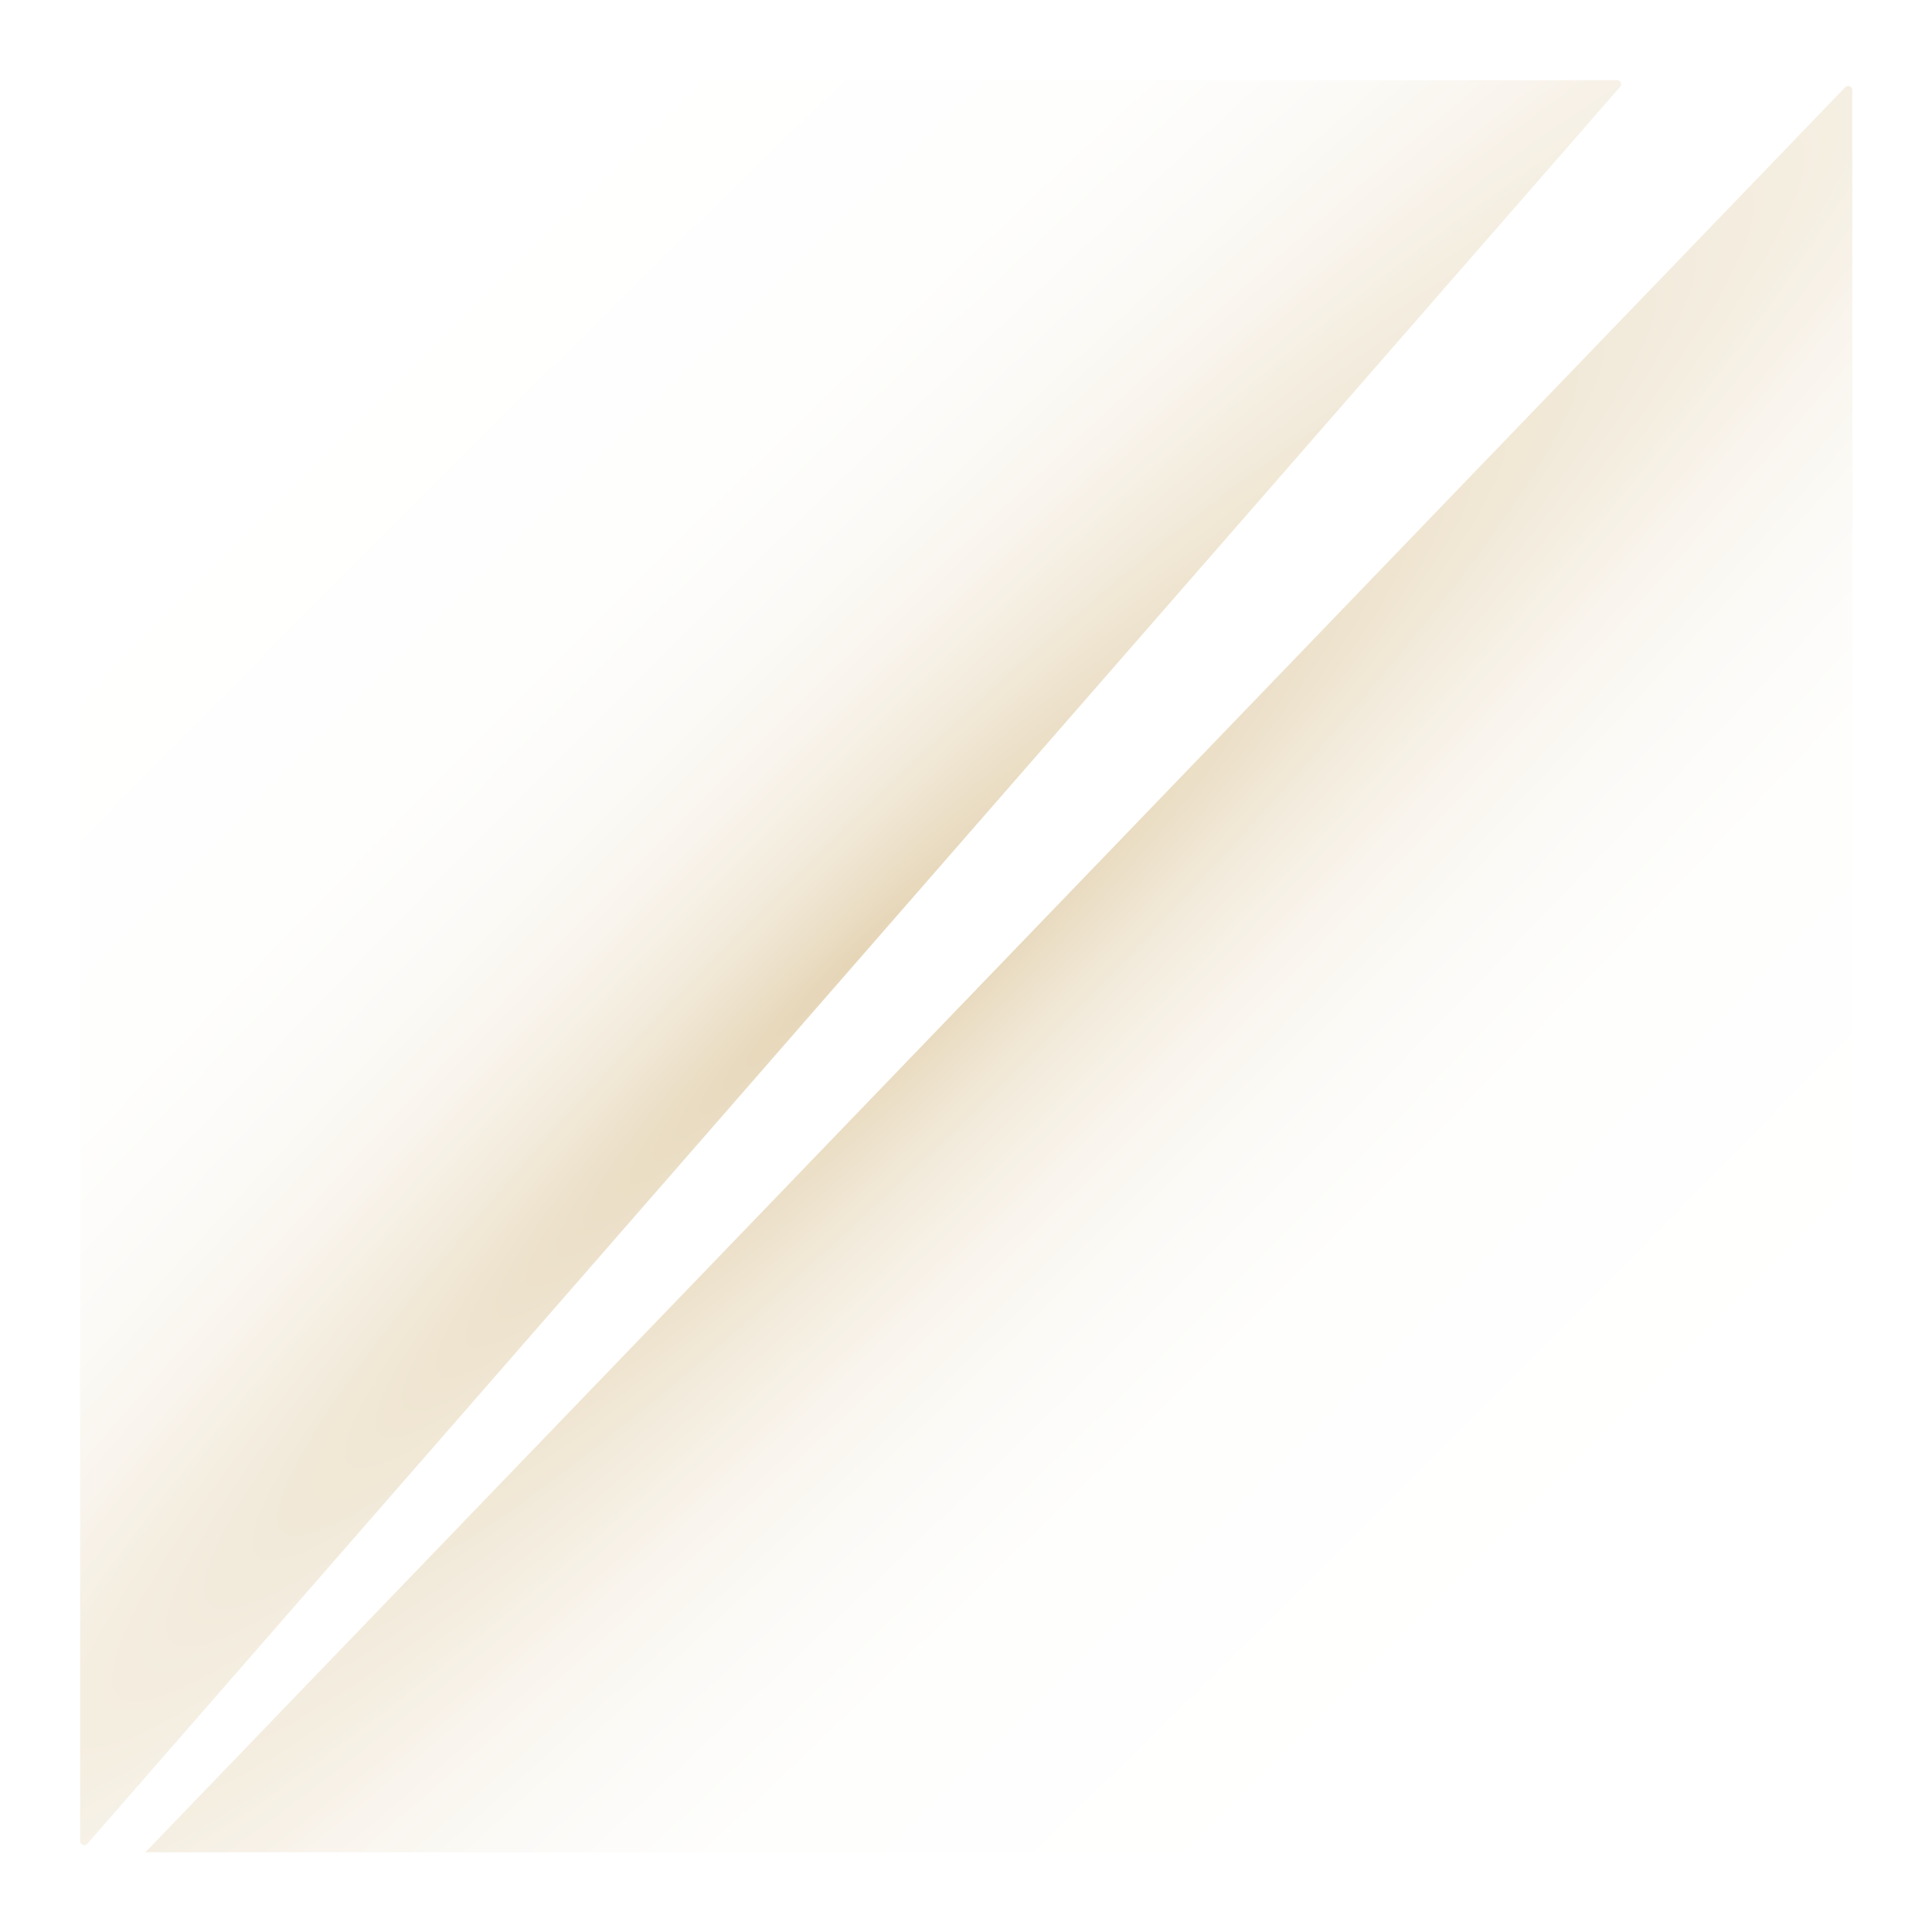
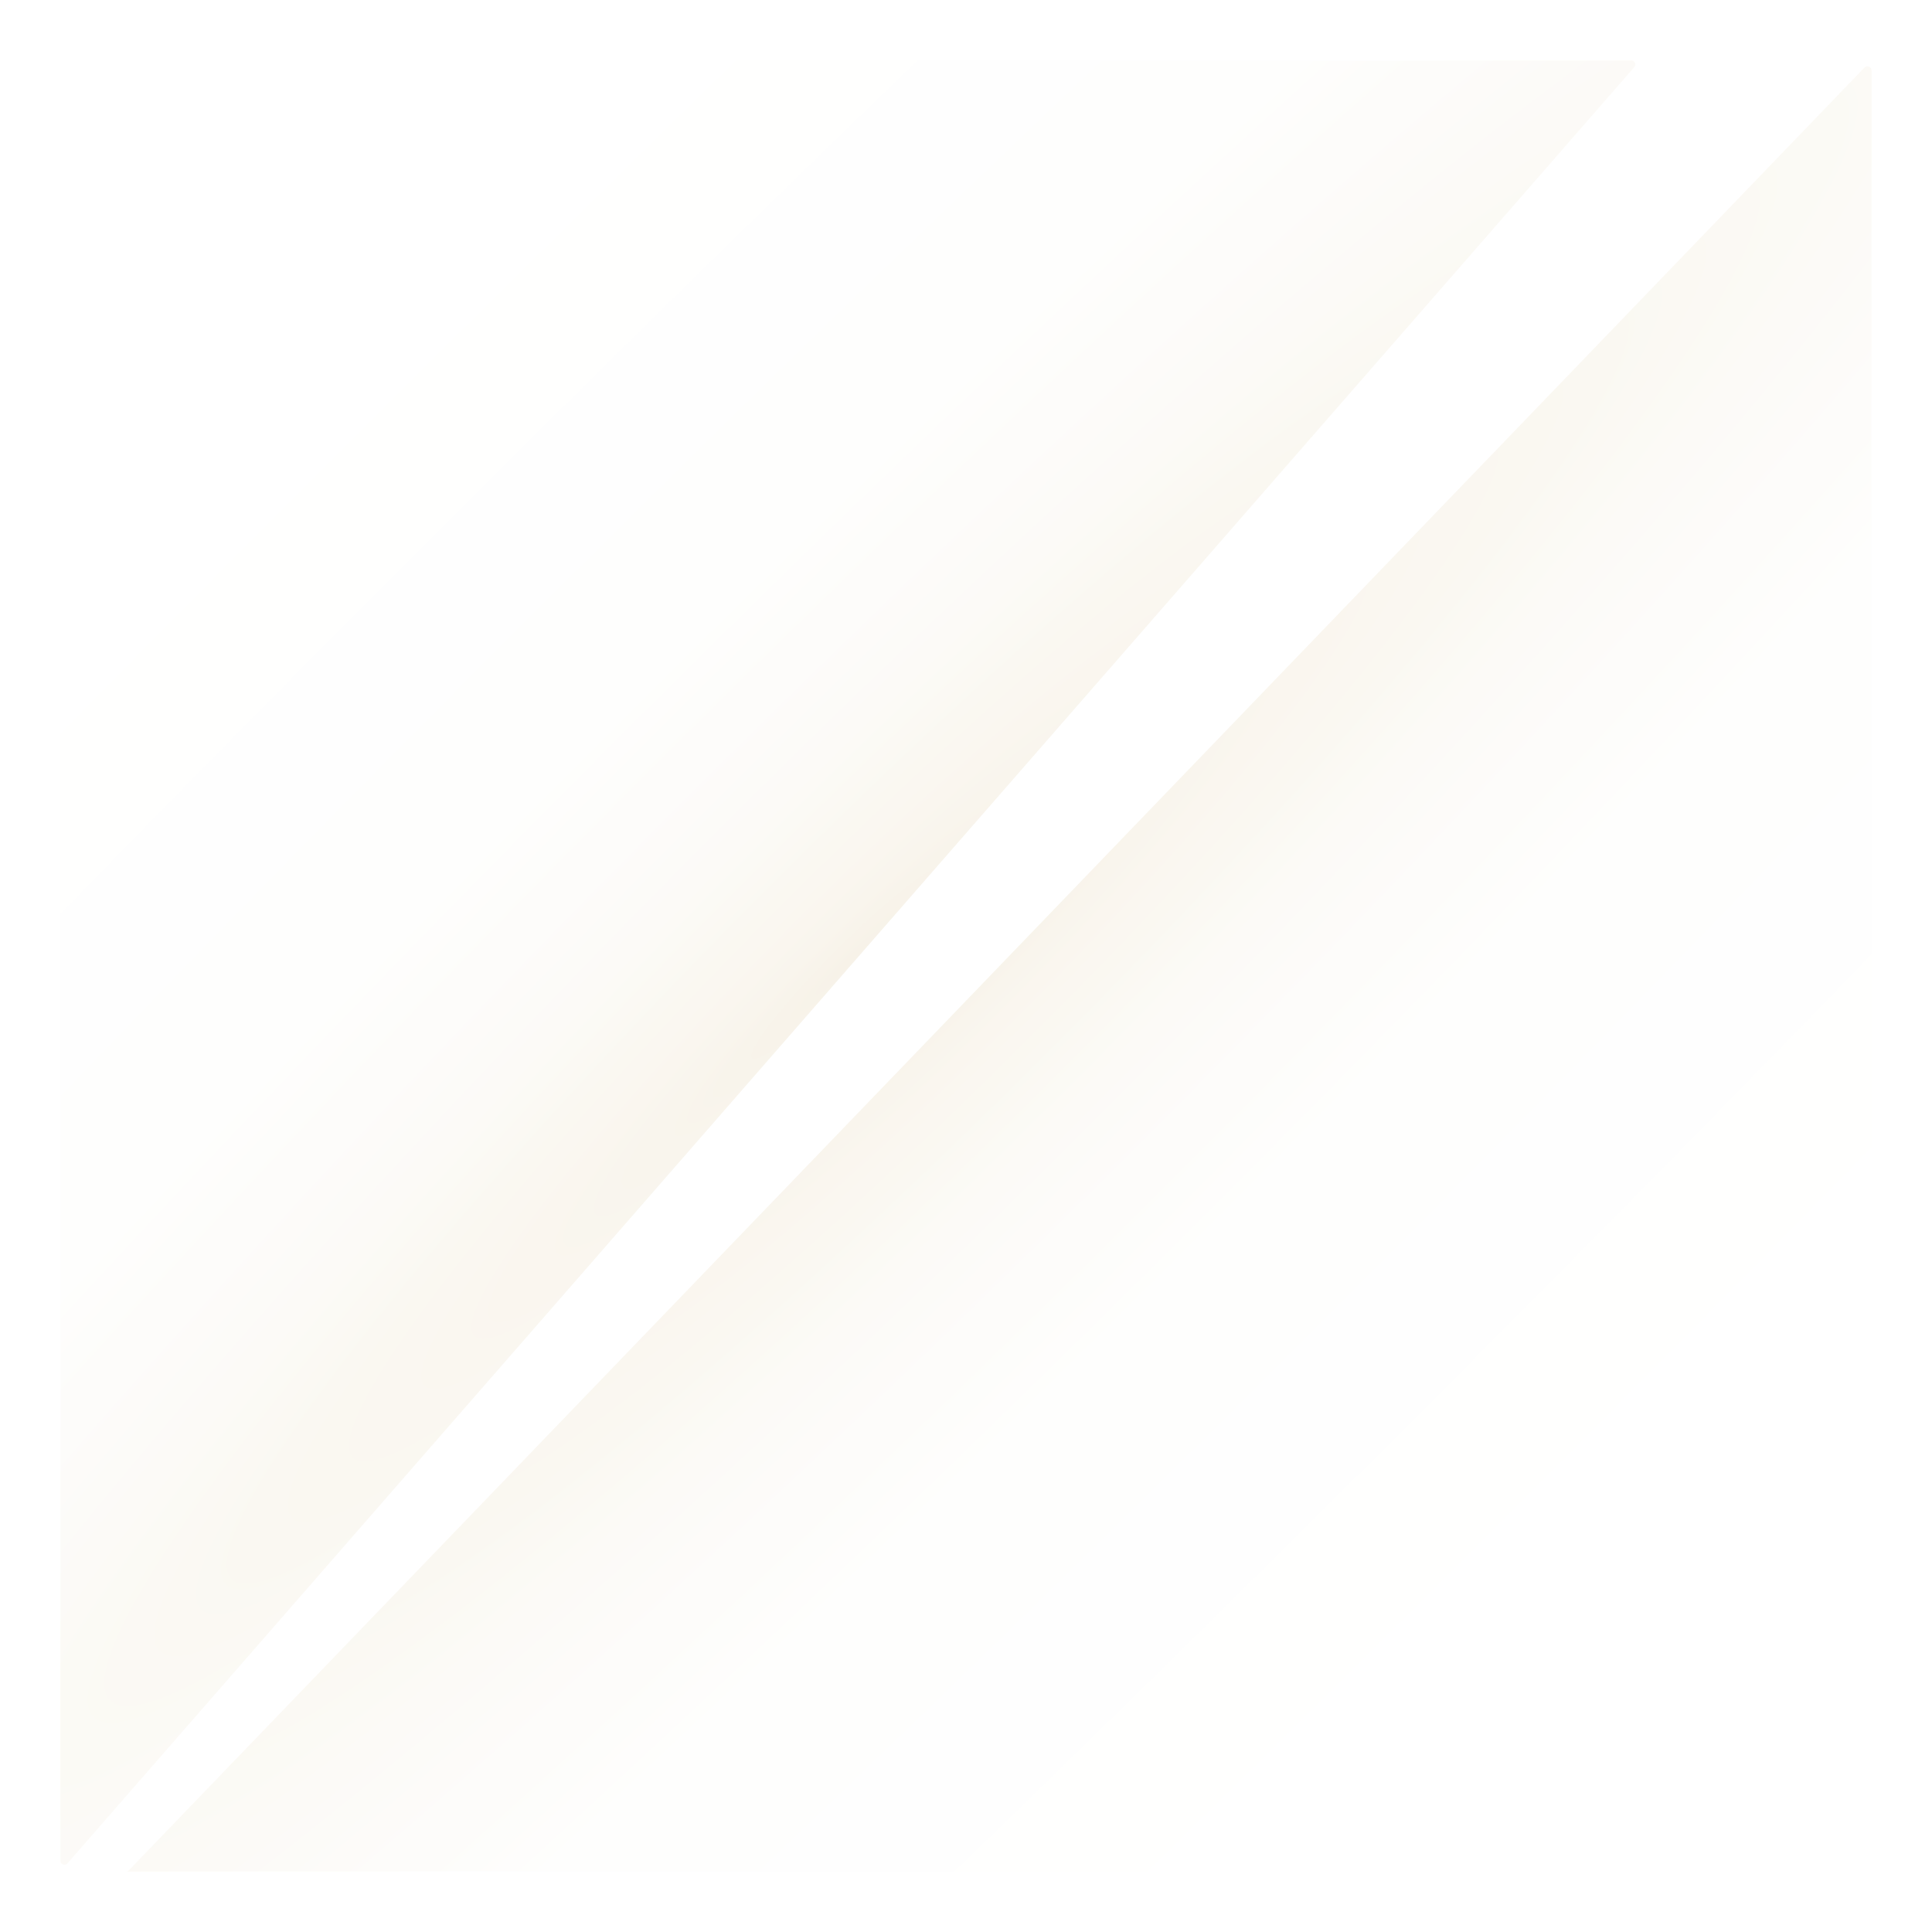
- <svg xmlns="http://www.w3.org/2000/svg" version="1.1" id="Layer_1" x="0px" y="0px" viewBox="0 0 436.1 436.1" style="enable-background:new 0 0 436.1 436.1;" xml:space="preserve">
+ <svg xmlns="http://www.w3.org/2000/svg" version="1.1" x="0px" y="0px" viewBox="0 0 512 512" style="enable-background:new 0 0 512 512;" xml:space="preserve">
  <style type="text/css">
- 	.st0{opacity:0.9;}
- 	.st1{fill:url(#SVGID_1_);}
+ 	.st0{opacity:0;fill:url(#SVGID_1_);}
+ 	.st1{opacity:0.9;}
	.st2{fill:url(#SVGID_2_);}
+ 	.st3{fill:url(#SVGID_3_);}
</style>
-   <g id="Layer_2_1_" class="st0">
-     <g id="Layer_10">
-       <radialGradient id="SVGID_1_" cx="191.974" cy="217.306" r="187" gradientTransform="matrix(0.7071 0.7071 -5.6569 5.6569 1285.497 -1147.709)" gradientUnits="userSpaceOnUse">
-         <stop offset="0" style="stop-color:#E3D1AF" />
-         <stop offset="5.910934e-02" style="stop-color:#EADDC4" />
-         <stop offset="0.142" style="stop-color:#F2EADA" />
-         <stop offset="0.239" style="stop-color:#F8F3EB" />
-         <stop offset="0.36" style="stop-color:#FCFAF6" />
-         <stop offset="0.529" style="stop-color:#FEFEFD" />
-         <stop offset="0.999" style="stop-color:#FFFFFF" />
-       </radialGradient>
-       <path class="st1" d="M18.1,19v396.6c0,0.8,1.1,1.2,1.6,0.6l346-396.6c0.5-0.6,0.1-1.5-0.7-1.5H19C18.5,18.1,18.1,18.5,18.1,19z" />
-       <radialGradient id="SVGID_2_" cx="218.07" cy="218.748" r="199.661" gradientTransform="matrix(0.7071 0.7071 -5.6569 5.6569 1301.296 -1172.876)" gradientUnits="userSpaceOnUse">
-         <stop offset="0" style="stop-color:#E3D1AF" />
-         <stop offset="5.910934e-02" style="stop-color:#EADDC4" />
-         <stop offset="0.142" style="stop-color:#F2EADA" />
-         <stop offset="0.239" style="stop-color:#F8F3EB" />
-         <stop offset="0.36" style="stop-color:#FCFAF6" />
-         <stop offset="0.529" style="stop-color:#FEFEFD" />
-         <stop offset="0.999" style="stop-color:#FFFFFF" />
-       </radialGradient>
-       <path class="st2" d="M33.1,417.8c-0.2,0.2-0.4,0.3-0.7,0.3H18.1h399.1c0.5,0,0.9-0.4,0.9-0.9V20.3c0-0.8-1-1.2-1.6-0.6L33.1,417.8    z" />
+   <g id="Layer_2">
+     <radialGradient id="SVGID_1_" cx="256" cy="256" r="218.07" gradientTransform="matrix(0.7071 0.7071 -5.6569 5.6569 1523.135 -1373.174)" gradientUnits="userSpaceOnUse">
+       <stop offset="0" style="stop-color:#F6F1E6" />
+       <stop offset="3.990528e-02" style="stop-color:#F8F4EB" />
+       <stop offset="0.192" style="stop-color:#FCFAF6" />
+       <stop offset="0.406" style="stop-color:#FEFEFD" />
+       <stop offset="0.999" style="stop-color:#FFFFFF" />
+     </radialGradient>
+     <rect x="37.9" y="37.9" class="st0" width="436.1" height="436.1" />
+   </g>
+   <g id="Layer_1">
+     <g id="Layer_2_1_" class="st1">
+       <g id="Layer_10">
+         <radialGradient id="SVGID_2_" cx="224.685" cy="255.083" r="224.399" gradientTransform="matrix(0.7071 0.7071 -5.6569 5.6569 1508.778 -1346.763)" gradientUnits="userSpaceOnUse">
+           <stop offset="0" style="stop-color:#F6F1E6" />
+           <stop offset="3.990528e-02" style="stop-color:#F8F4EB" />
+           <stop offset="0.192" style="stop-color:#FCFAF6" />
+           <stop offset="0.406" style="stop-color:#FEFEFD" />
+           <stop offset="0.999" style="stop-color:#FFFFFF" />
+         </radialGradient>
+         <path class="st2" d="M16,17.1v476c0,1,1.3,1.5,1.9,0.7l415.2-476c0.6-0.7,0.1-1.8-0.8-1.8H17.1C16.5,16,16,16.5,16,17.1z" />
+         <radialGradient id="SVGID_3_" cx="256" cy="256.813" r="239.594" gradientTransform="matrix(0.7071 0.7071 -5.6569 5.6569 1527.737 -1376.962)" gradientUnits="userSpaceOnUse">
+           <stop offset="0" style="stop-color:#F6F1E6" />
+           <stop offset="3.990528e-02" style="stop-color:#F8F4EB" />
+           <stop offset="0.192" style="stop-color:#FCFAF6" />
+           <stop offset="0.406" style="stop-color:#FEFEFD" />
+           <stop offset="0.999" style="stop-color:#FFFFFF" />
+         </radialGradient>
+         <path class="st3" d="M34.1,495.7c-0.2,0.2-0.5,0.3-0.8,0.3H16h478.9c0.6,0,1.1-0.5,1.1-1.1V18.7c0-1-1.2-1.5-1.9-0.8L34.1,495.7z     " />
+       </g>
    </g>
  </g>
</svg>
